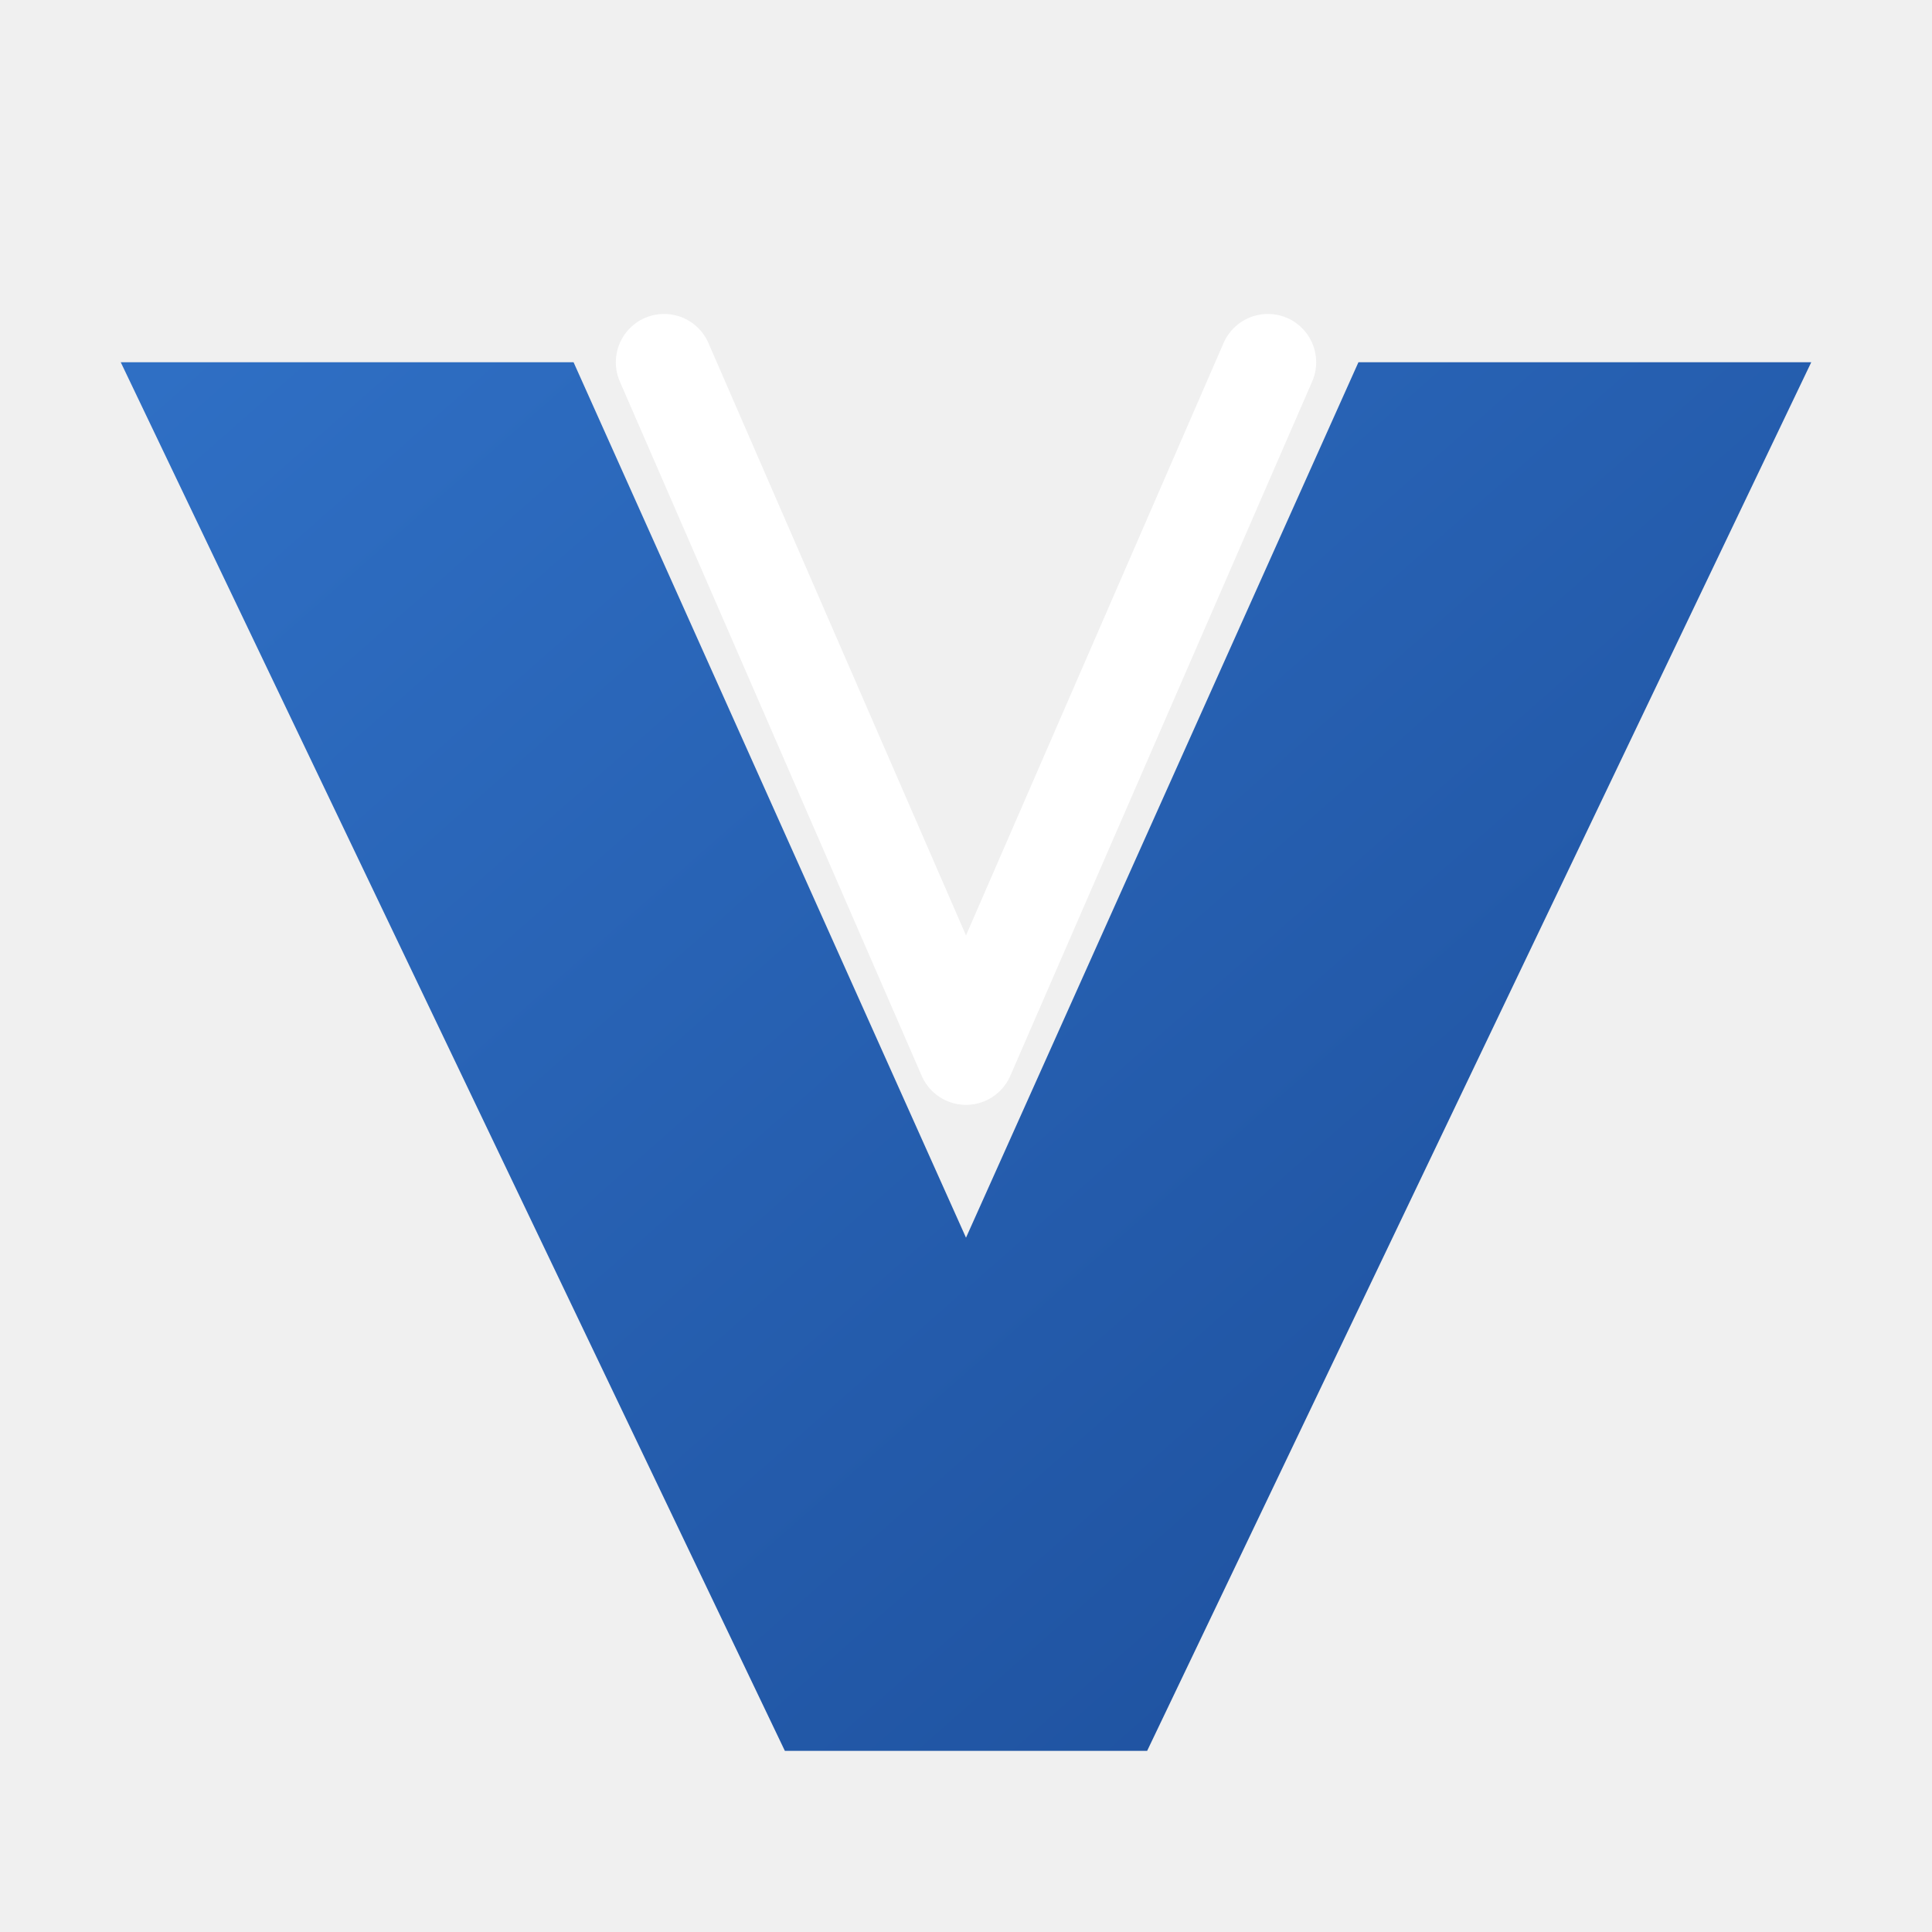
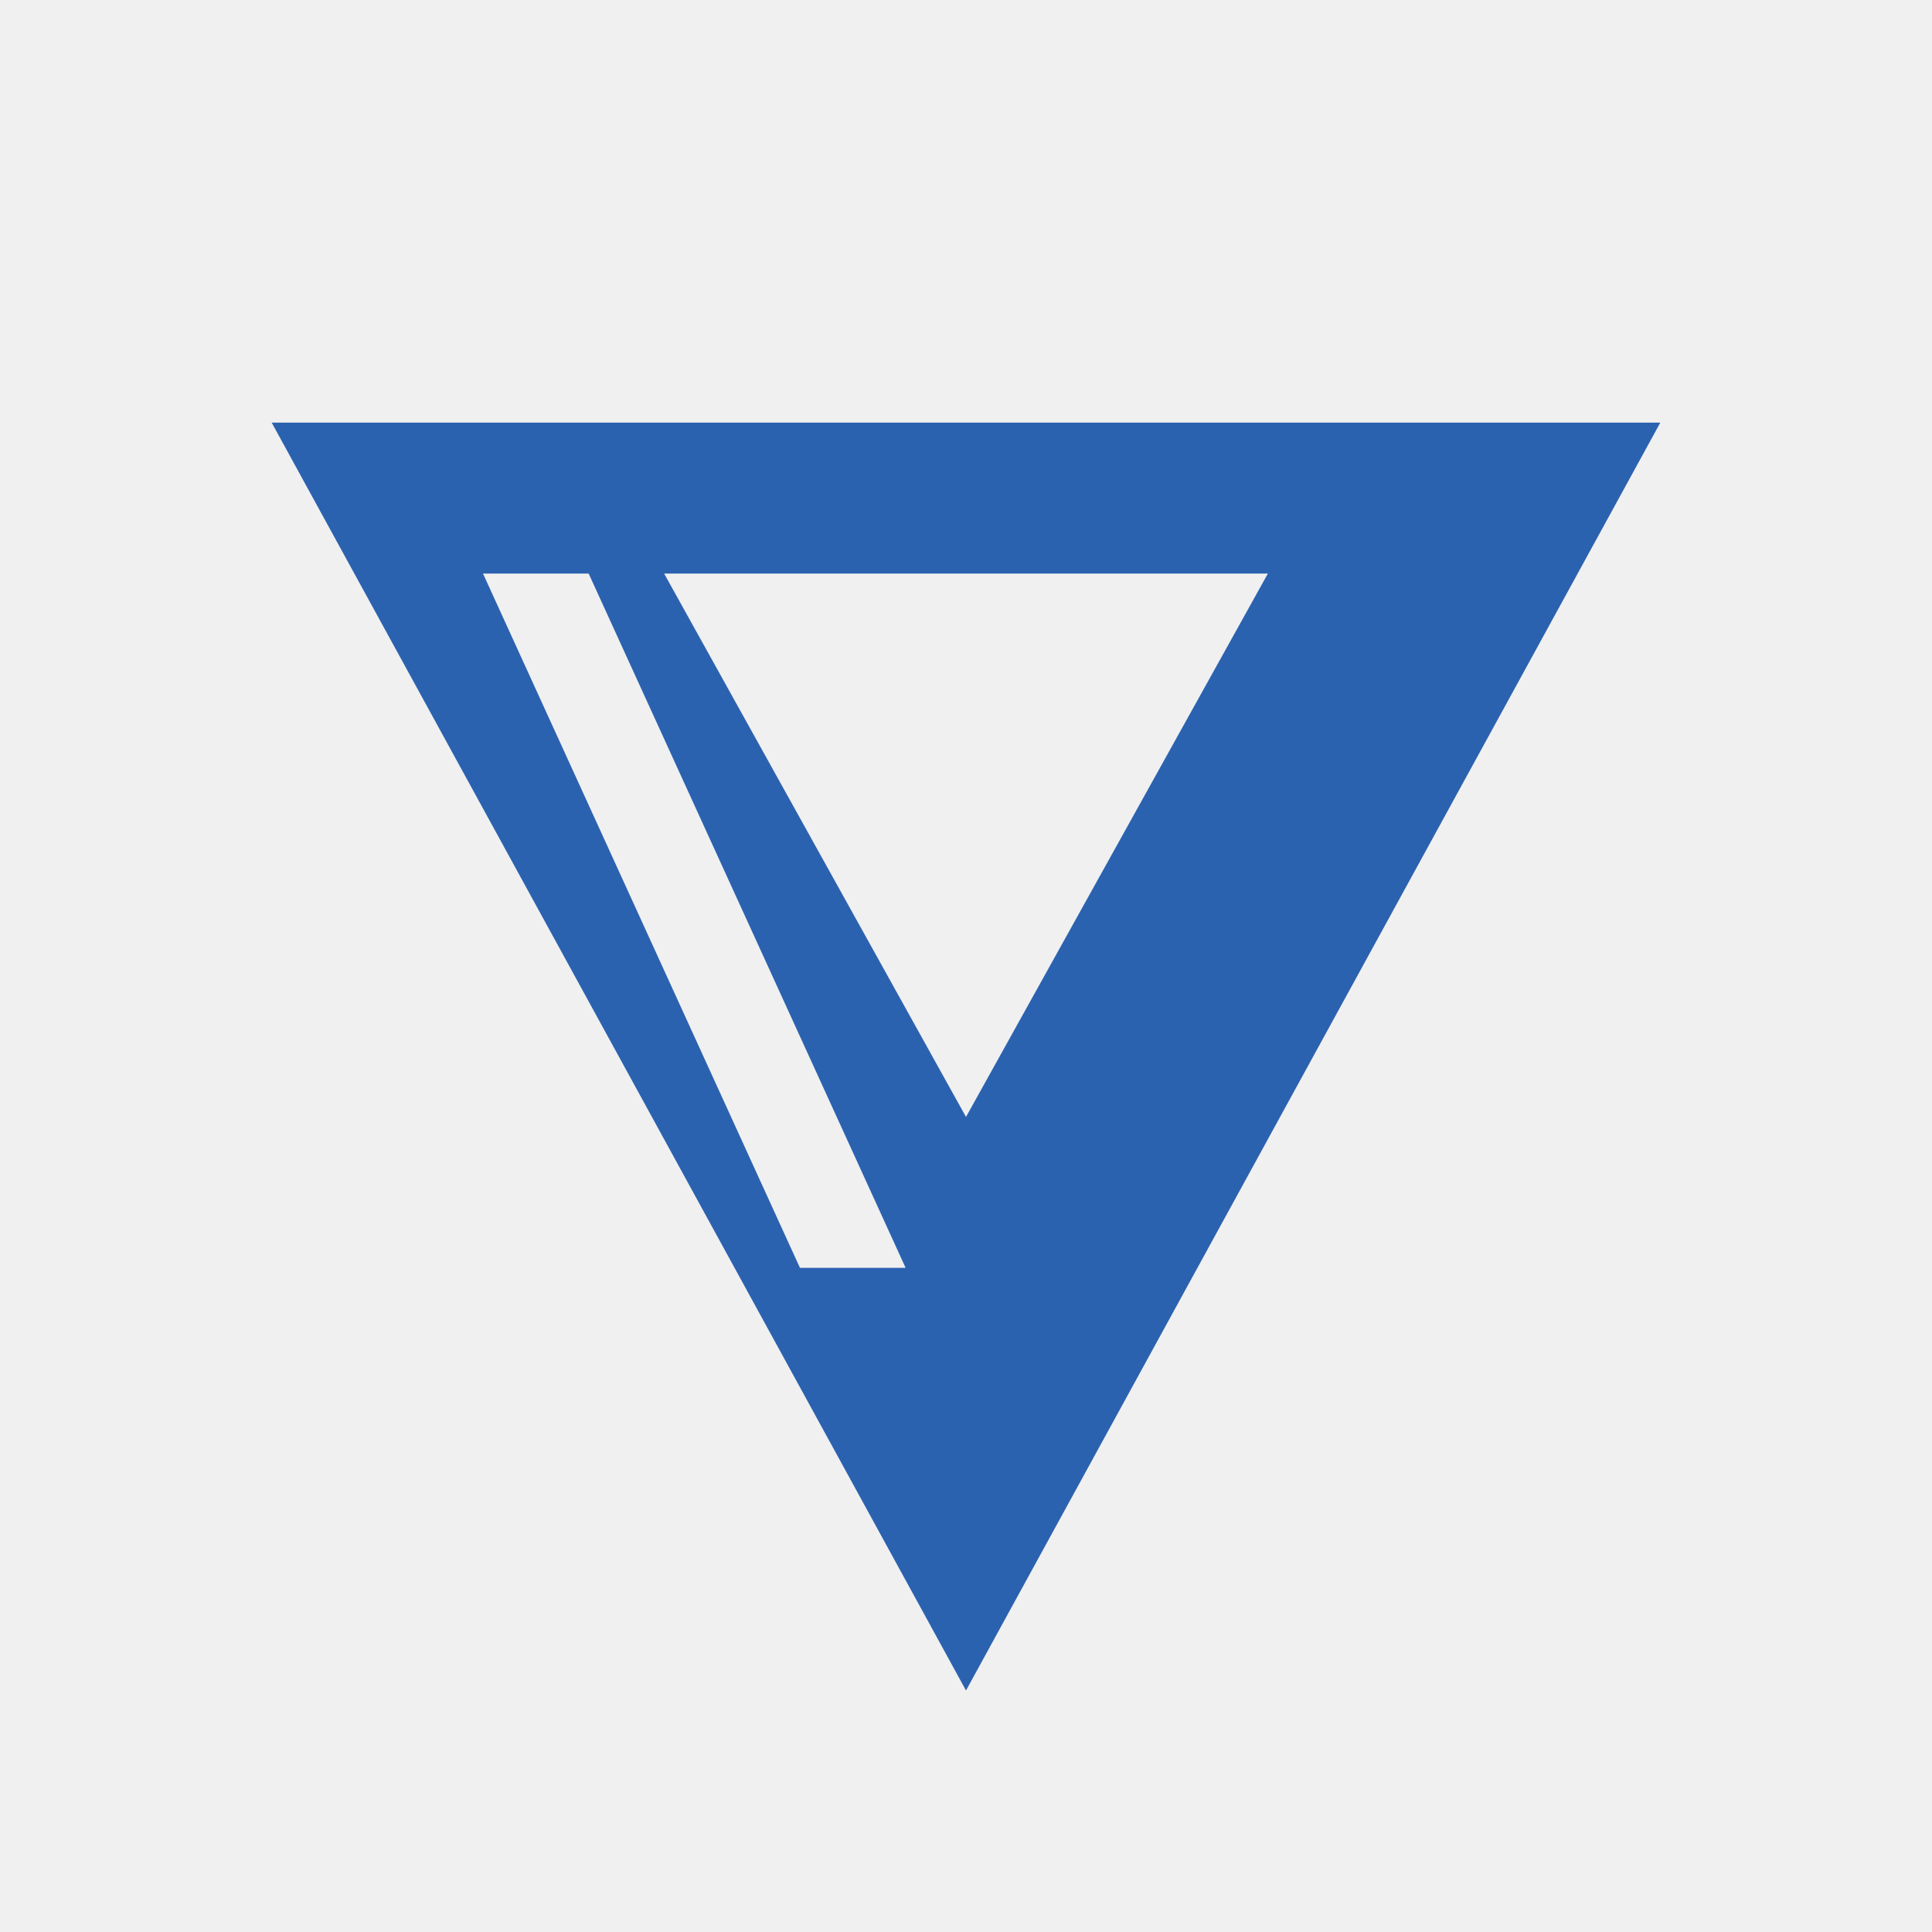
<svg xmlns="http://www.w3.org/2000/svg" width="256" height="256" viewBox="0 0 64 64" fill="none" aria-label="Vanguard" role="img">
-   <defs>
-     <linearGradient id="vg-v" x1="10" y1="8" x2="54" y2="58" gradientUnits="userSpaceOnUse">
-       <stop offset="0%" stop-color="#2f6fc4" />
-       <stop offset="100%" stop-color="#1d4f9c" />
-     </linearGradient>
-   </defs>
-   <path d="M4 12 L19 12 L32 41 L45 12 L60 12 L38 58 L26 58 Z" fill="url(#vg-v)" />
-   <path d="M22 12 L32 35 L42 12" fill="none" stroke="#ffffff" stroke-width="3.2" stroke-linejoin="round" stroke-linecap="round" />
+   <path fill-rule="evenodd" clip-rule="evenodd" fill="#2b62b0" d="M9 14 L32 56 L55 14 Z M22 19 L32 37 L42 19 Z M16 19 L19.5 19 L30 42 L26.5 42 Z" />
</svg>
